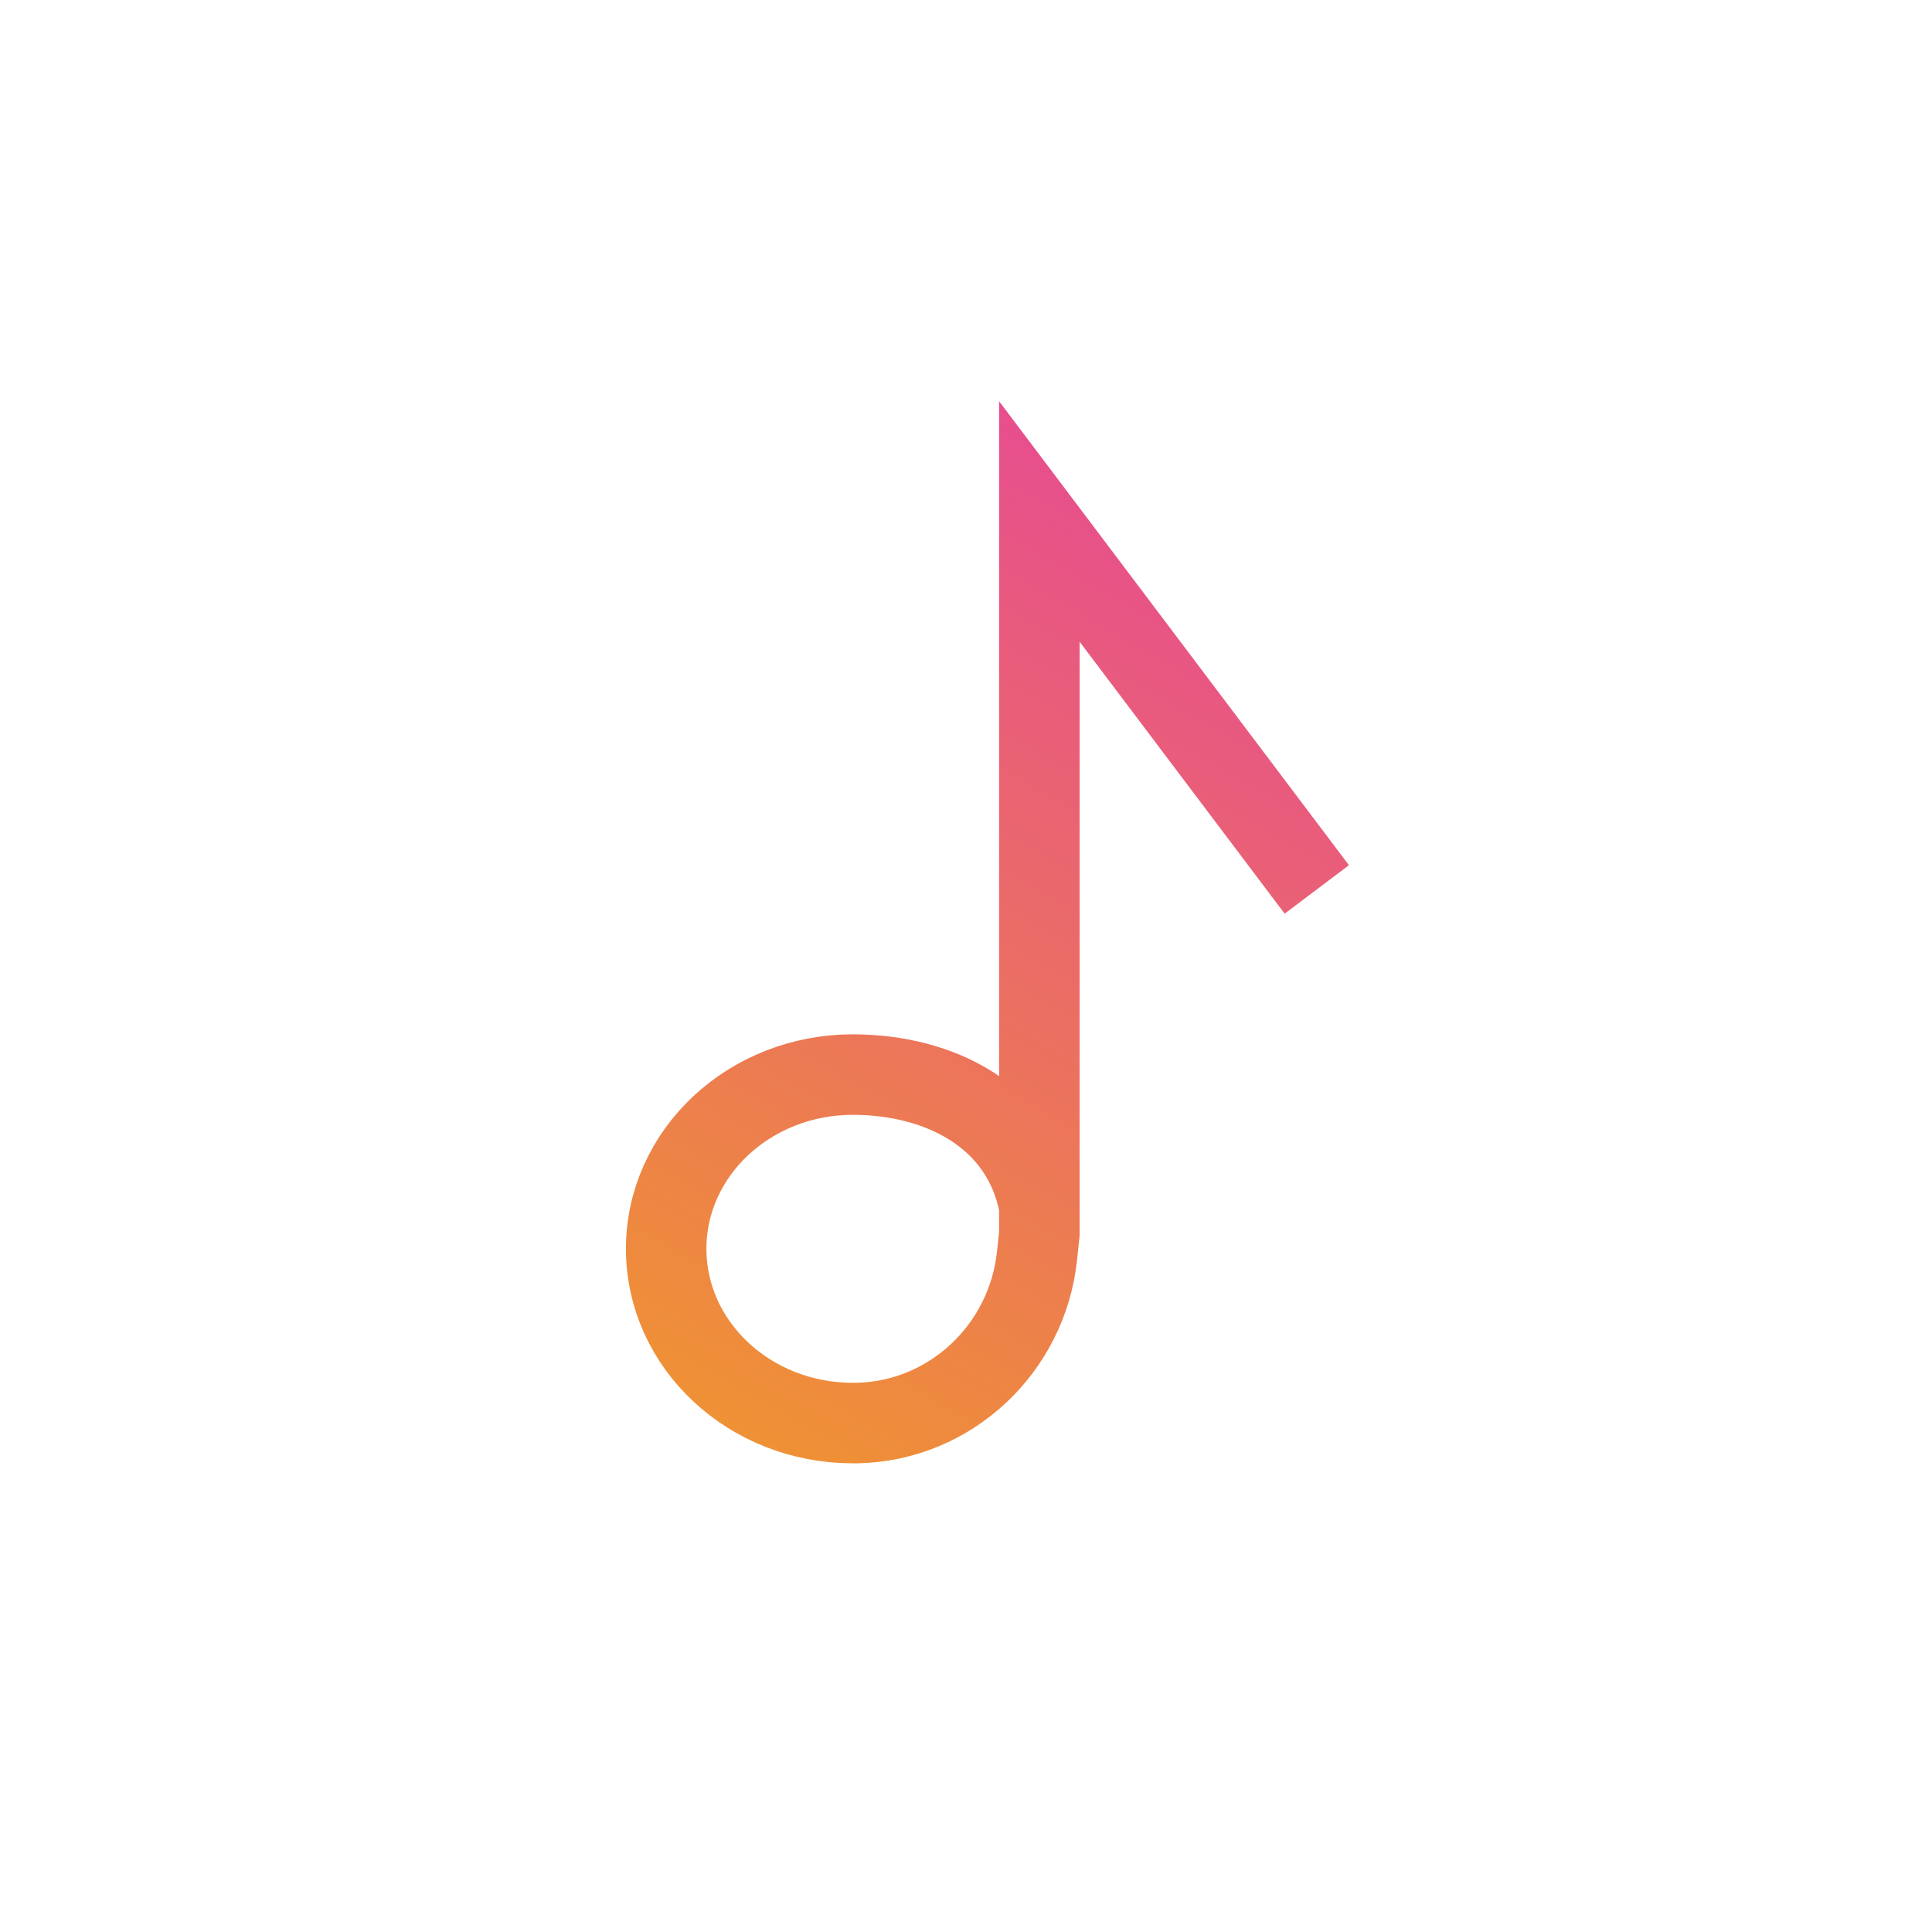
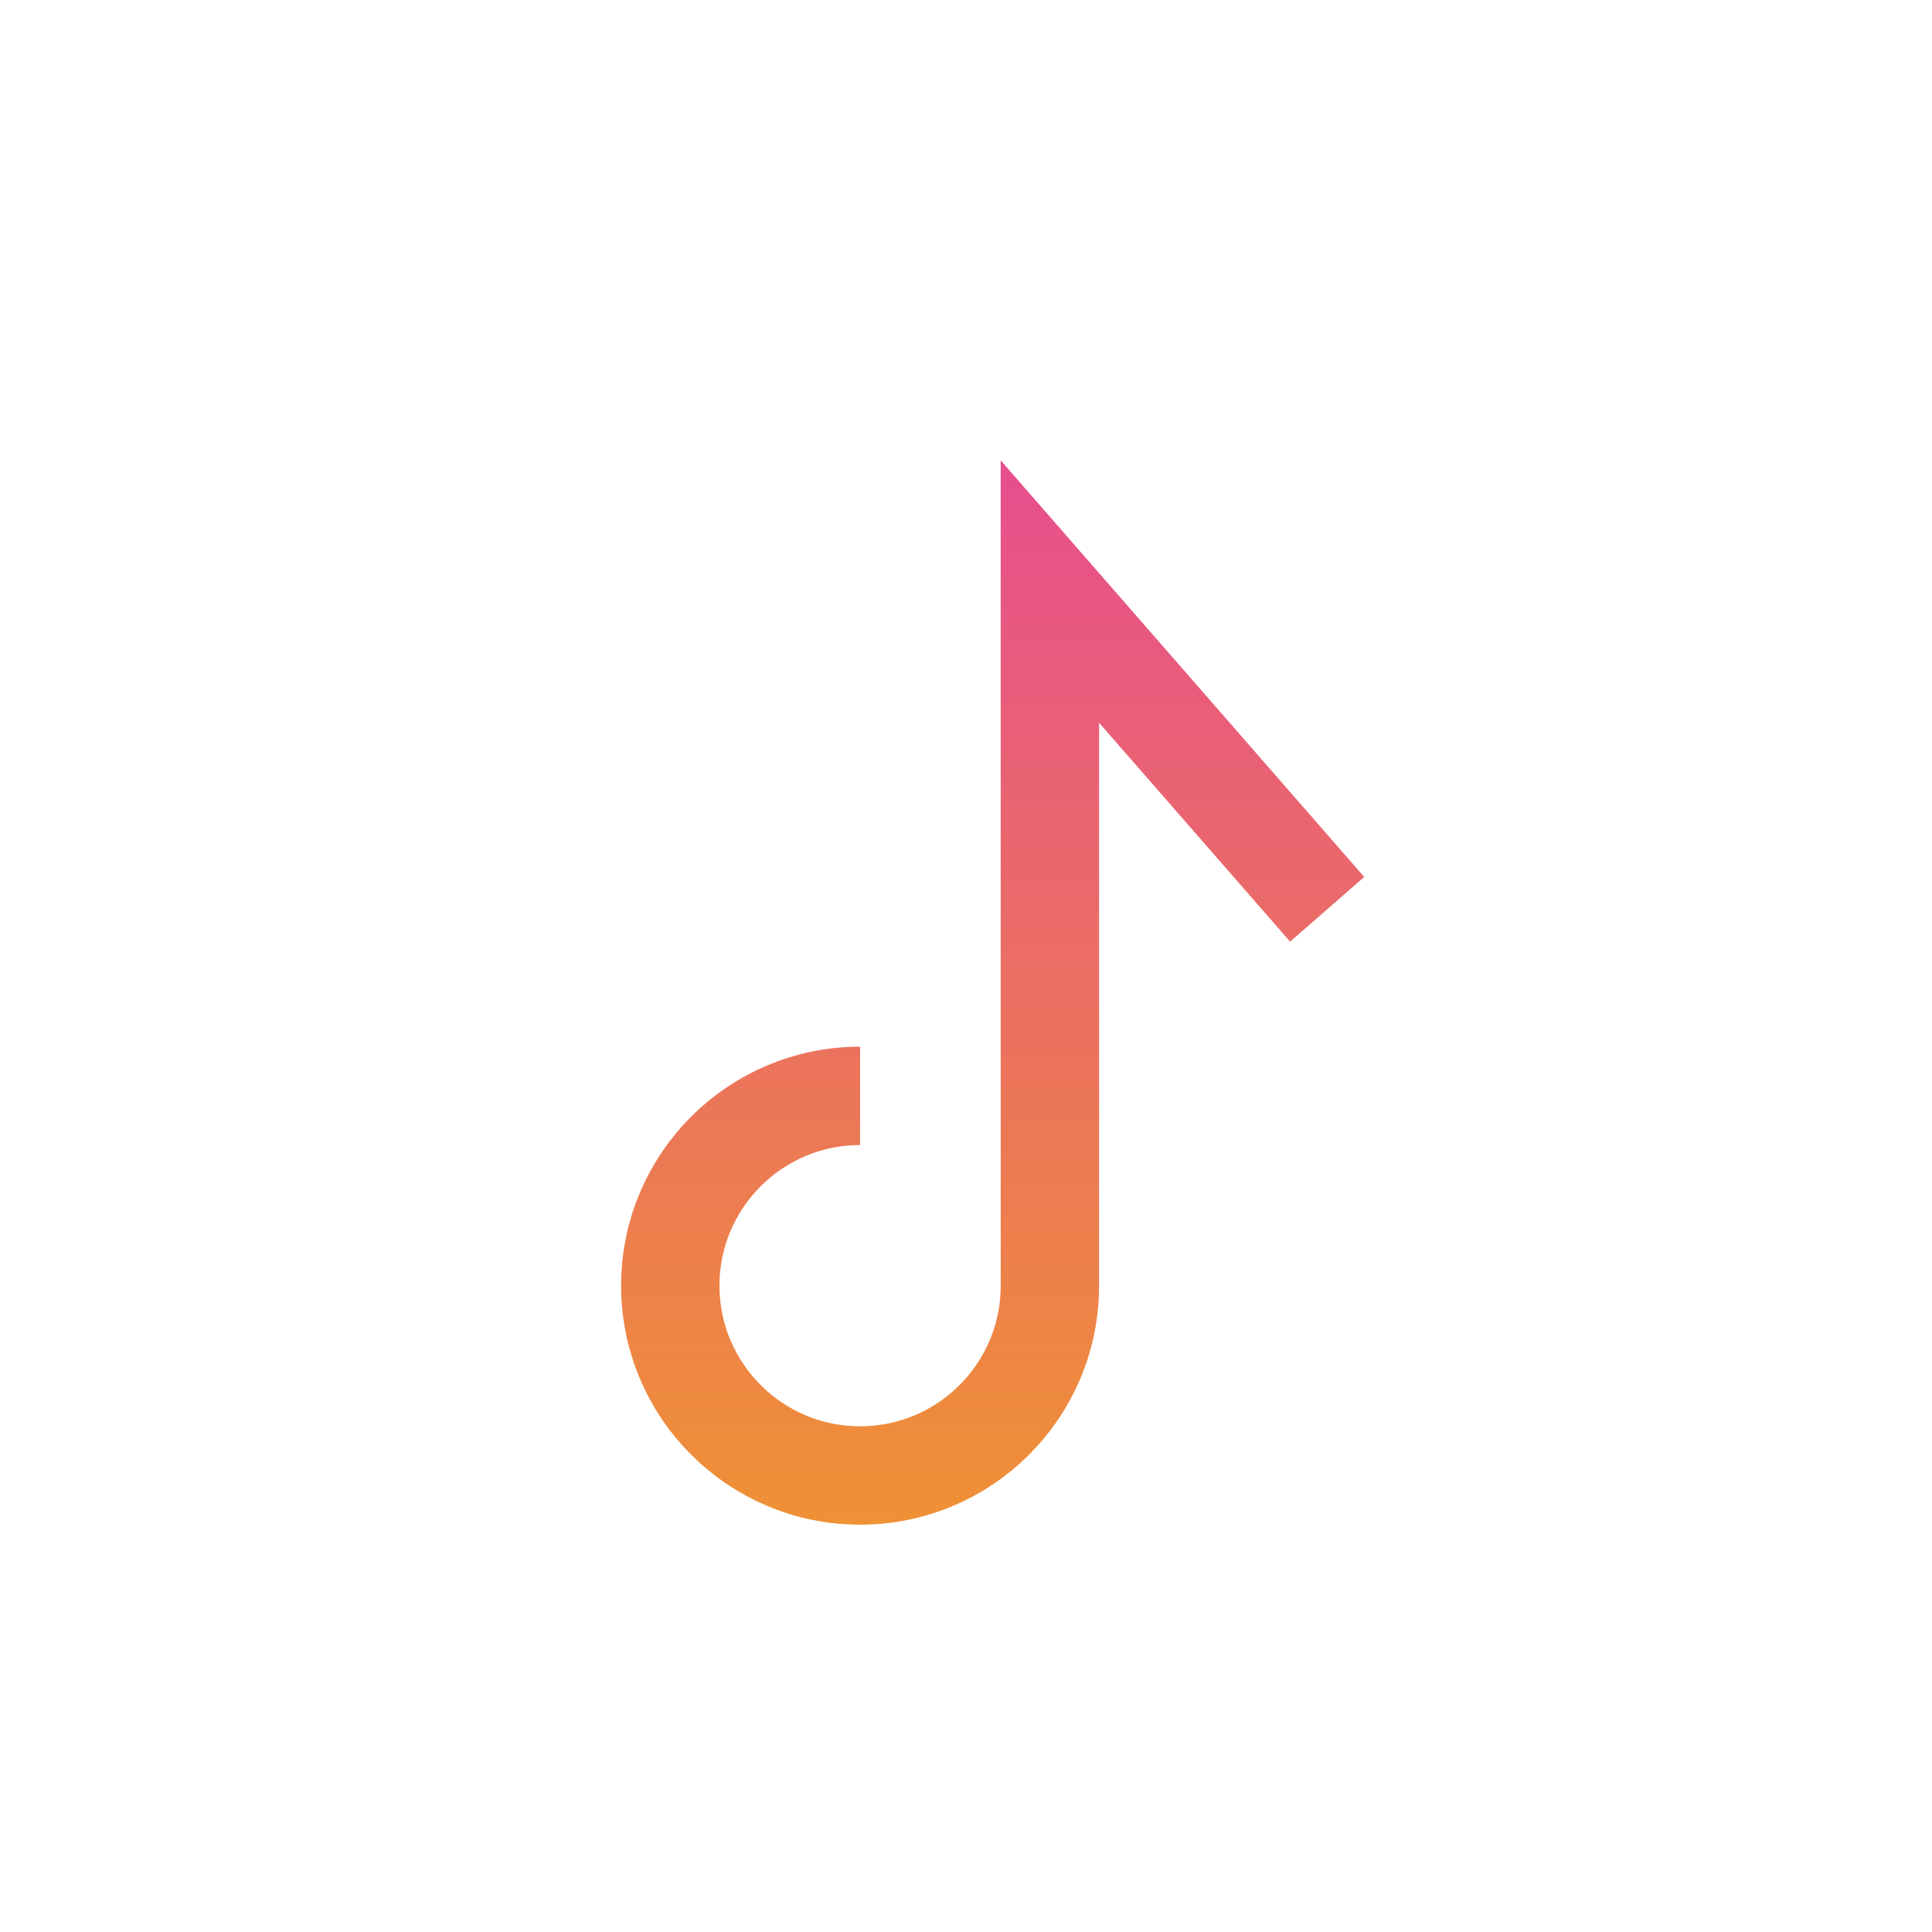
<svg xmlns="http://www.w3.org/2000/svg" version="1.1" id="Layer_1" x="0px" y="0px" viewBox="0 0 1080 1080" style="enable-background:new 0 0 1080 1080;" xml:space="preserve">
  <style type="text/css">
- 	.st0{fill:none;stroke:url(#SVGID_1_);stroke-width:45;stroke-miterlimit:10;}
+ 	.st0{fill:none;stroke:url(#SVGID_1_);stroke-width:55;stroke-miterlimit:10;}
</style>
-   <linearGradient id="SVGID_1_" gradientUnits="userSpaceOnUse" x1="401.513" y1="795.26" x2="687.952" y2="299.133">
+   <linearGradient id="SVGID_1_" gradientUnits="userSpaceOnUse" x1="554.936" y1="852.278" x2="554.936" y2="257.364">
    <stop offset="0" style="stop-color:#EF9135" />
    <stop offset="1" style="stop-color:#E74E8E" />
  </linearGradient>
-   <path class="st0" d="M736.1,497.2L581,291.5v398.1l-1.3,12.4c-5.5,51.9-48.3,92.3-100.4,93.5c-0.9,0-1.7,0-2.6,0  c-57.6,0-104.3-43.6-104.3-97.4c0-53.8,46.7-97.4,104.3-97.4c48.4,0,94.7,23,104.3,73.5" />
+   <path class="st0" d="M741.9,508.3l-155-177.6v388c0,58.6-47.5,106.1-106.1,106.1s-106.1-47.5-106.1-106.1s47.5-106.1,106.1-106.1" />
</svg>
